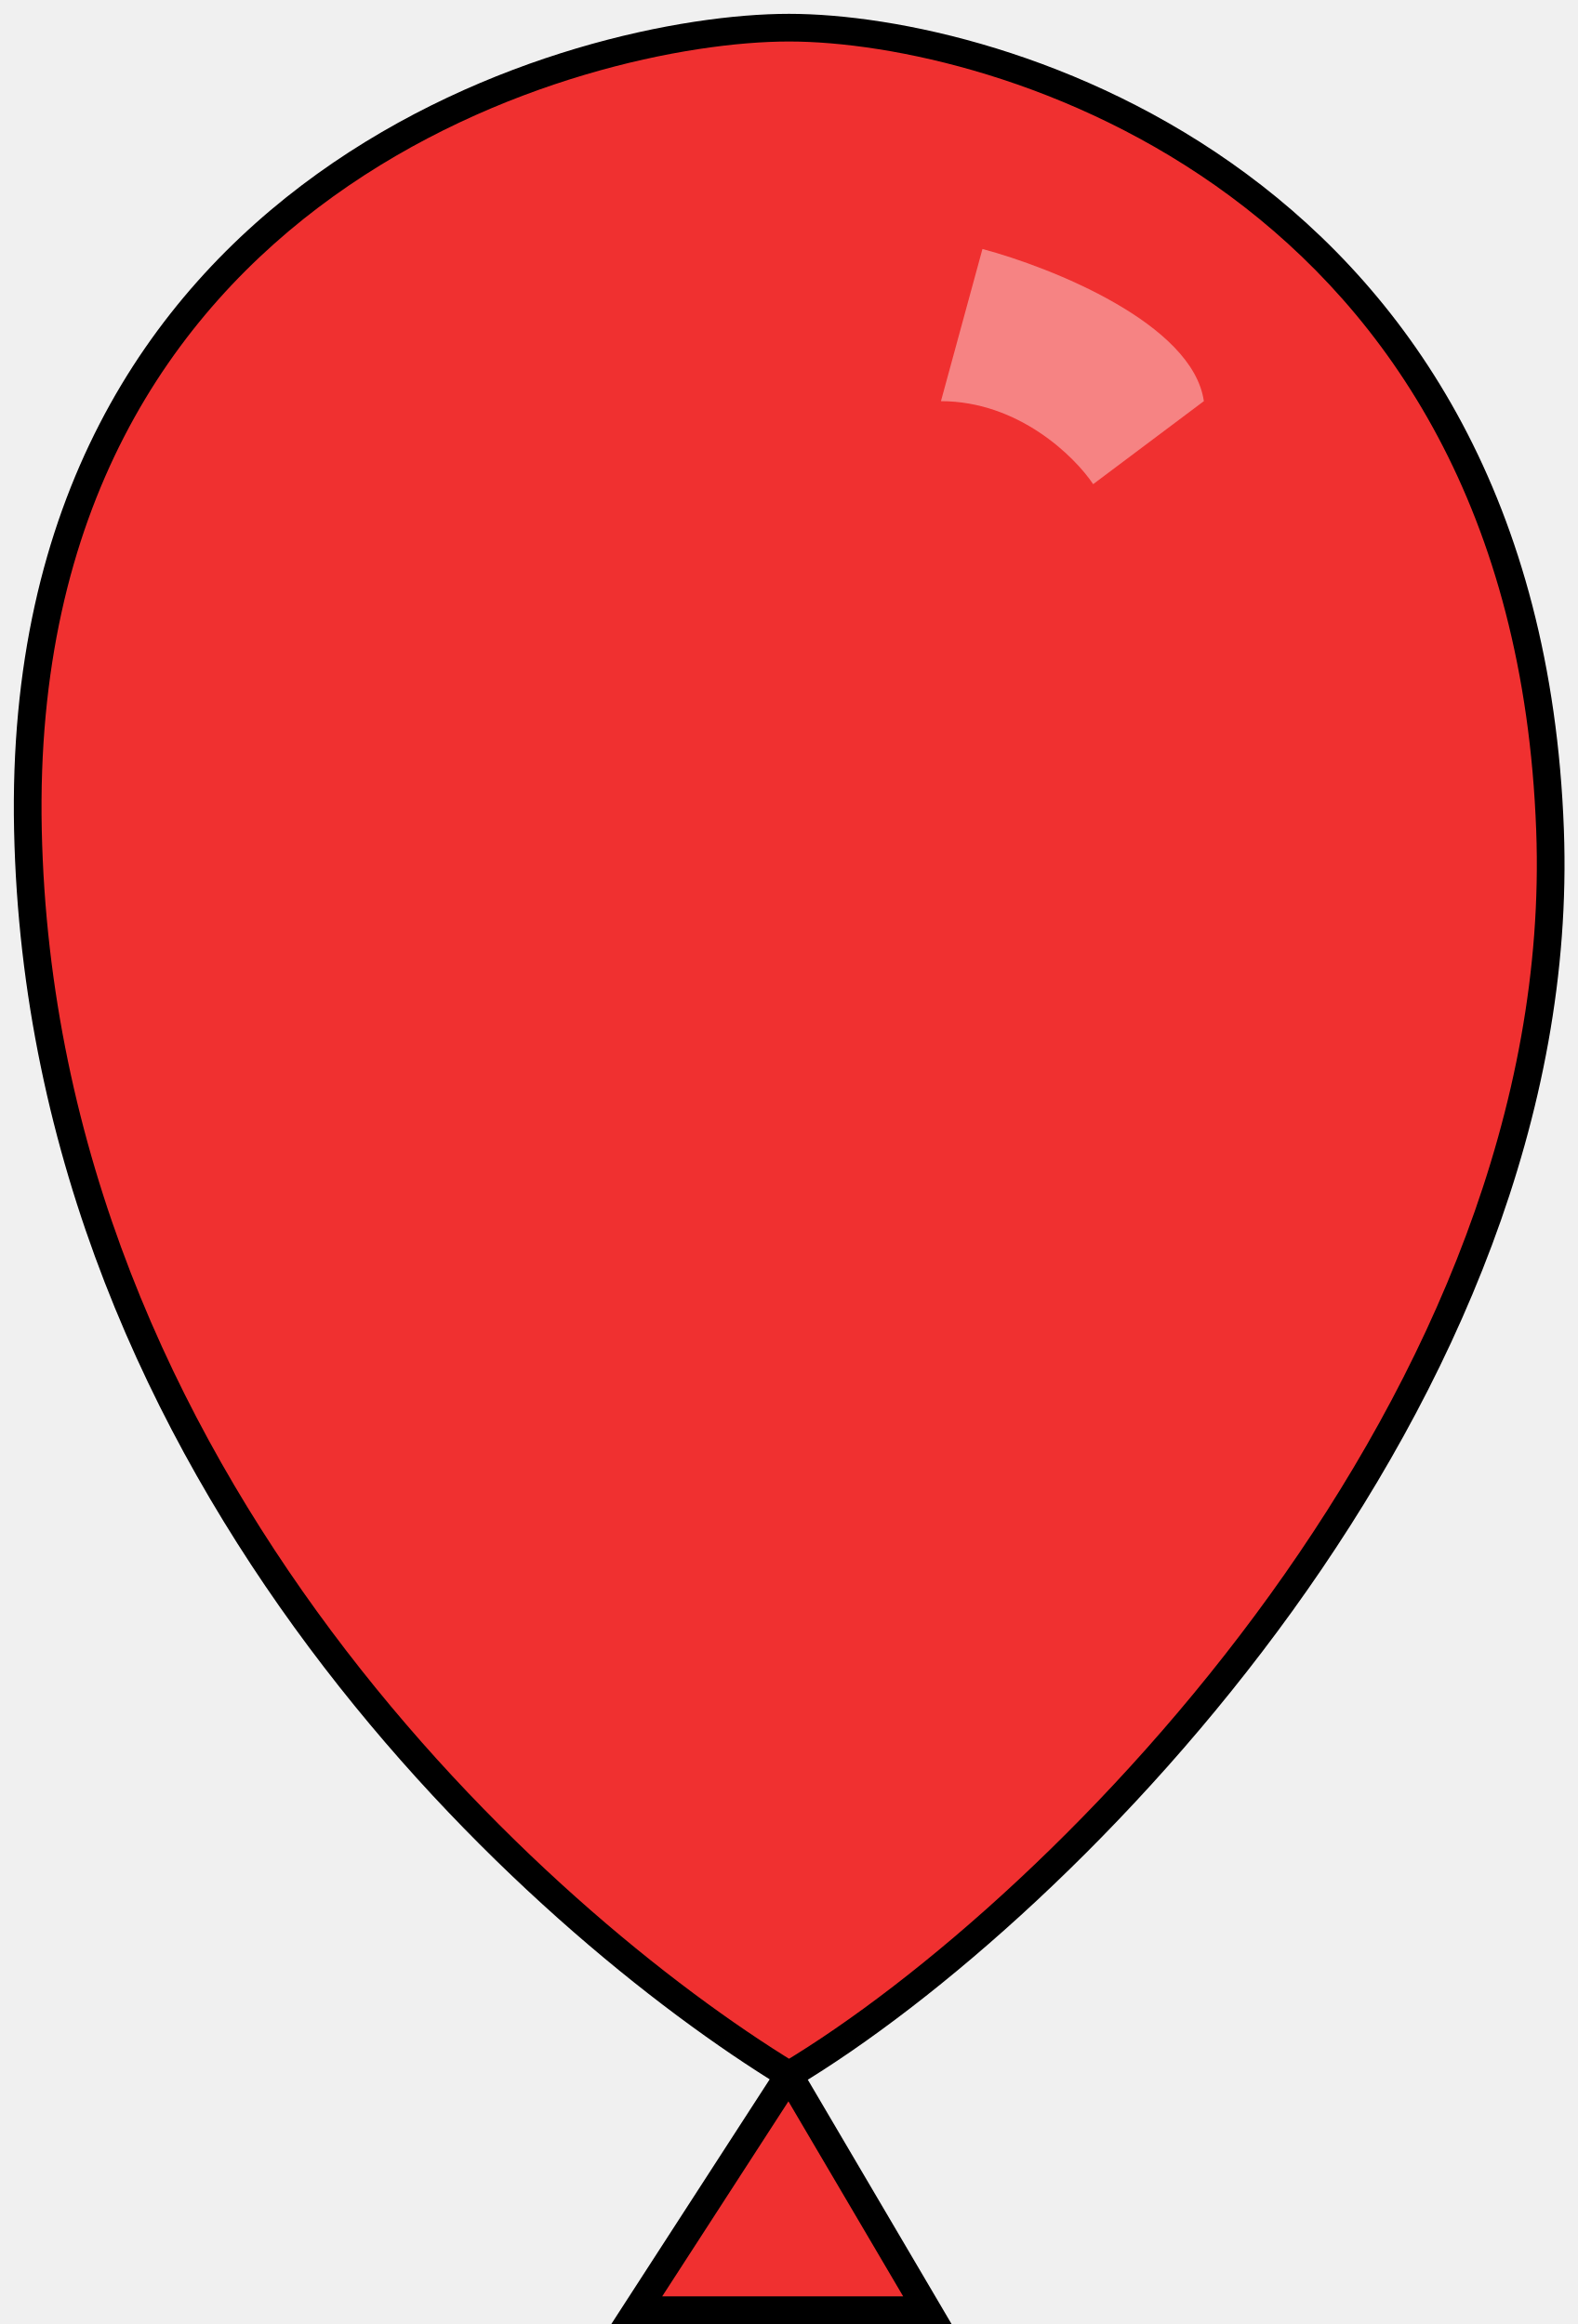
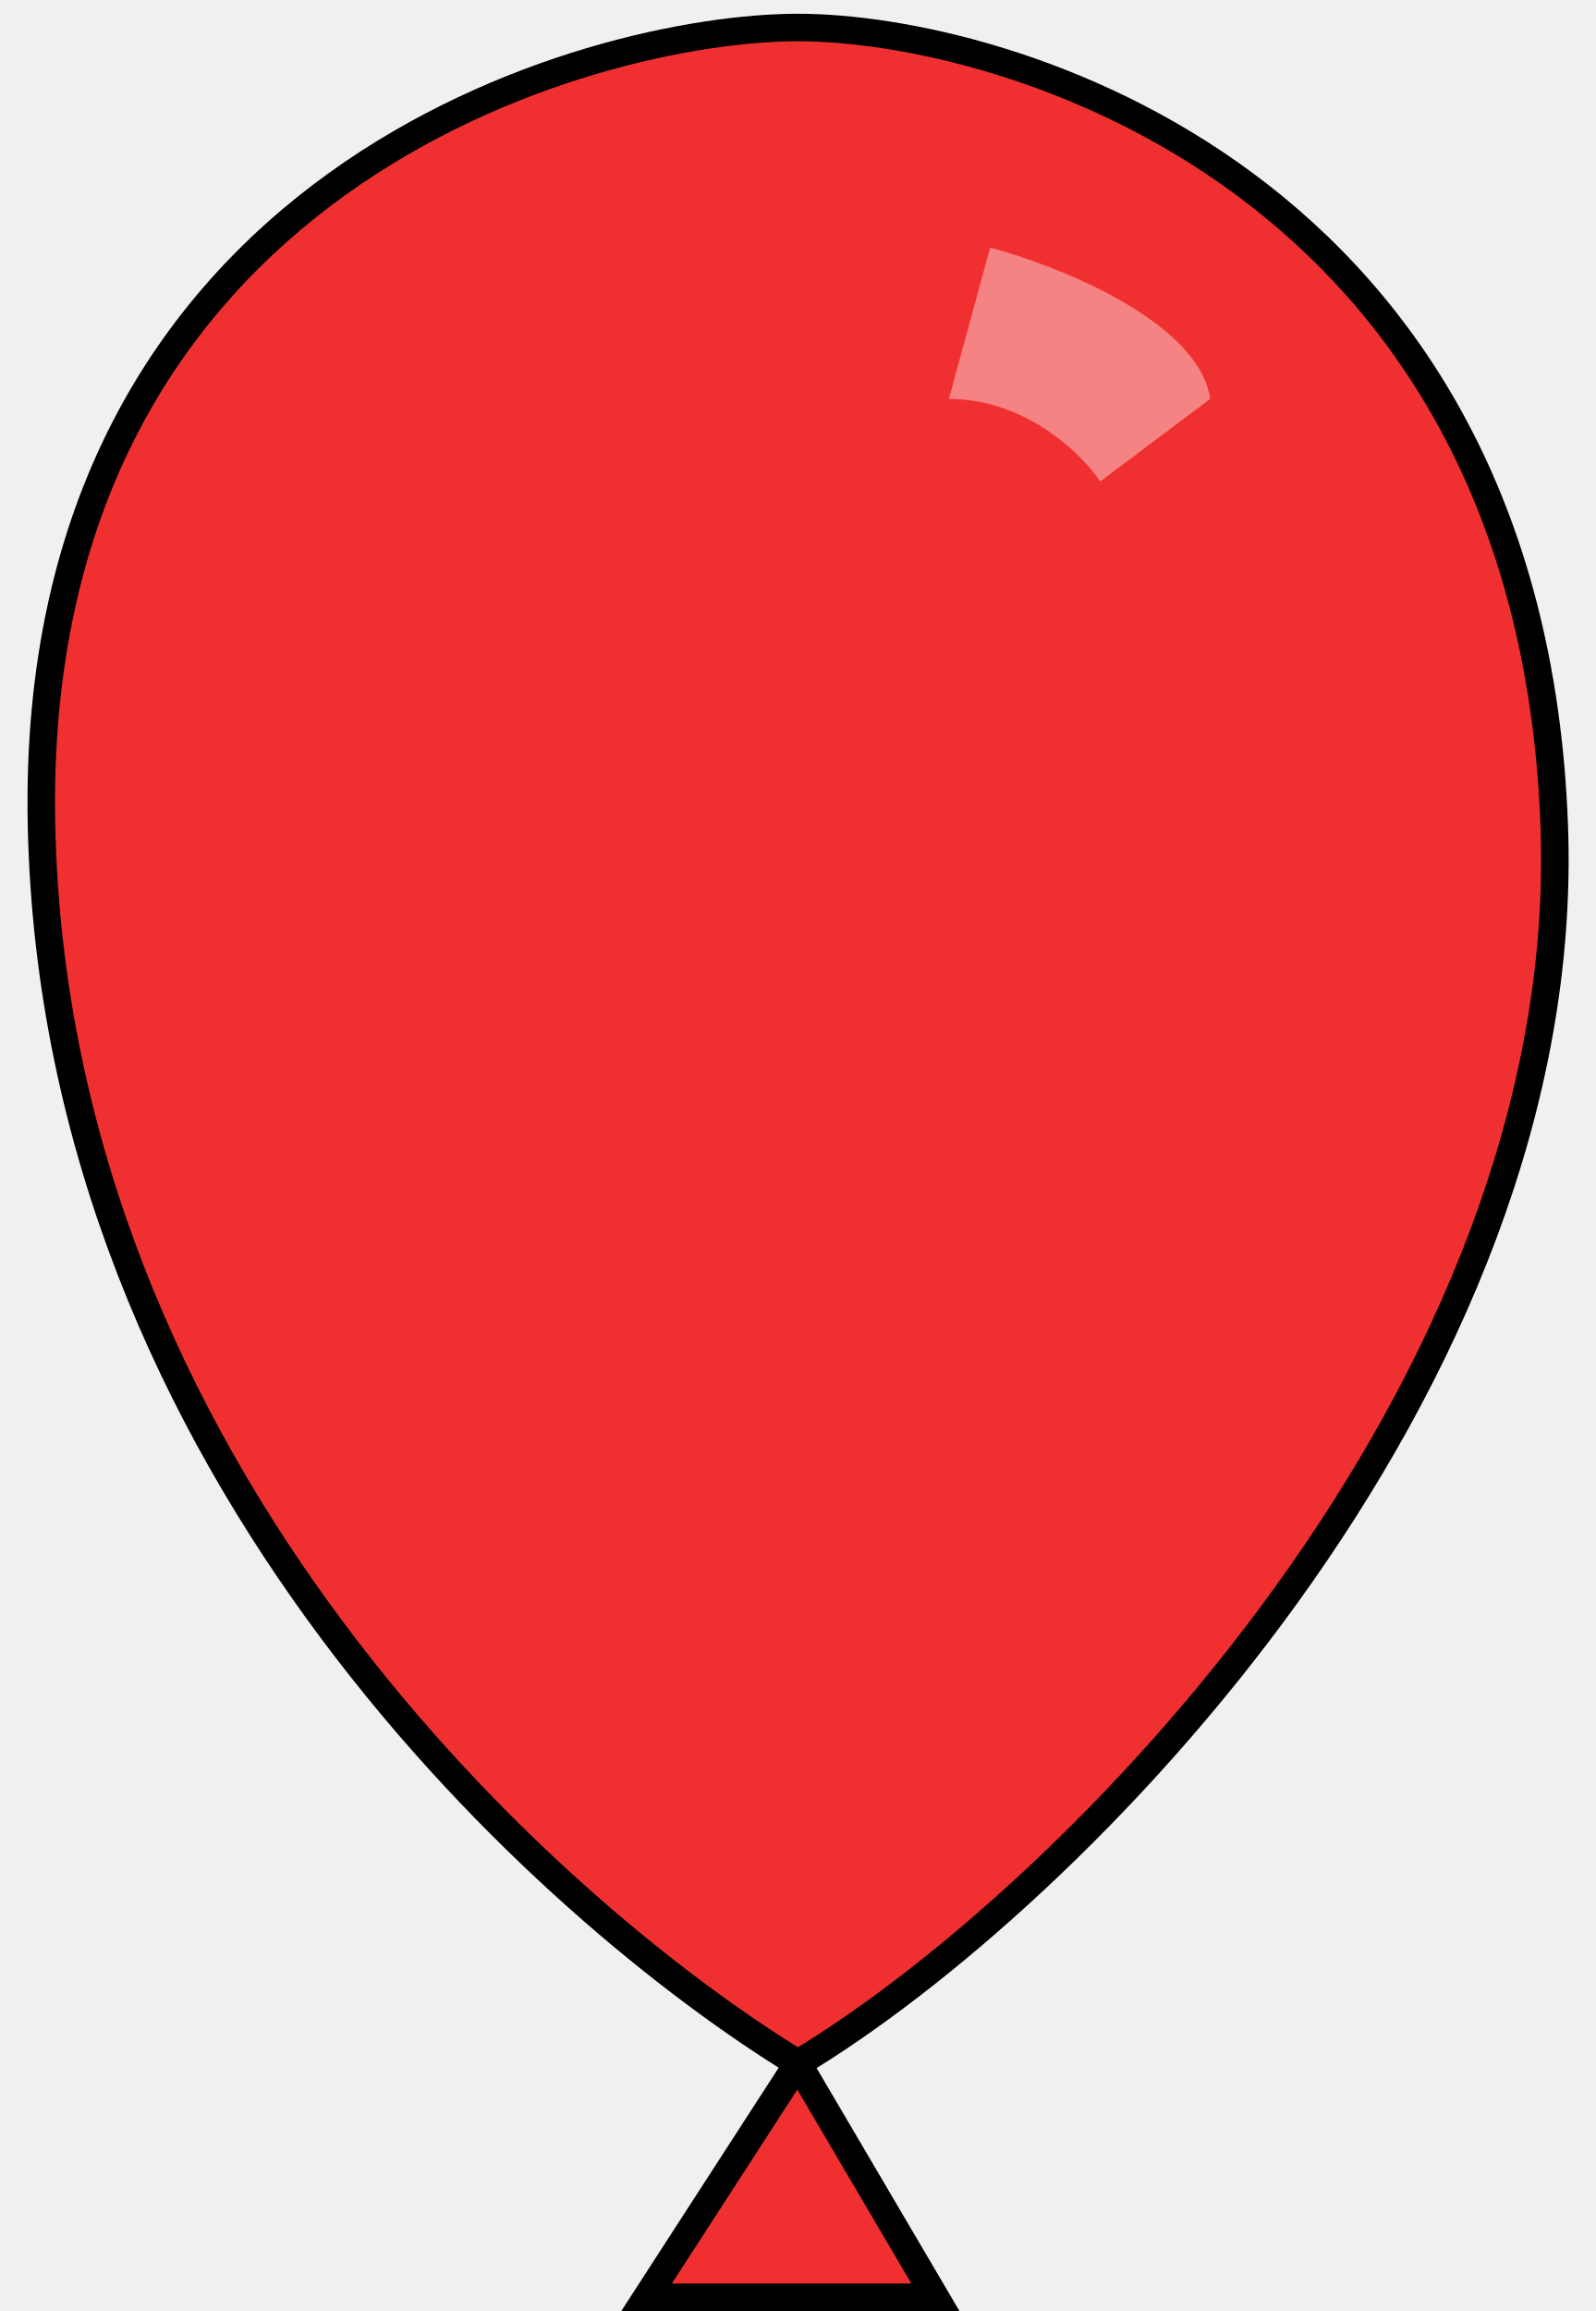
- <svg xmlns="http://www.w3.org/2000/svg" xmlns:xlink="http://www.w3.org/1999/xlink" width="57" height="84" viewBox="0 0 57 84" version="1.1">
+ <svg xmlns="http://www.w3.org/2000/svg" xmlns:xlink="http://www.w3.org/1999/xlink" width="58" height="84" viewBox="0 0 57 84" version="1.1">
  <g id="Canvas" transform="translate(973 -647)">
    <g id="Balloon">
      <g id="Vector">
        <use xlink:href="#path0_fill" transform="translate(-972 648)" fill="#F03030" />
        <use xlink:href="#path1_stroke" transform="translate(-972 648)" />
      </g>
      <g id="Vector 2">
        <use xlink:href="#path2_fill" transform="translate(-939 656)" fill="#FFFFFF" fill-opacity="0.4" />
      </g>
    </g>
  </g>
  <defs>
    <path id="path0_fill" d="M 27.509 74C 18.509 68.5 0.509 52.5 0.009 29C -0.491 5.5 20.009 0 27.509 0C 35.009 0 54.139 5.5 55.009 29C 55.768 49.5 37.509 68 27.509 74L 32.509 82.5L 22.009 82.5L 27.509 74Z" />
    <path id="path1_stroke" d="M 55.009 29L 54.509 29.018L 55.009 29ZM 22.009 82.5L 21.589 82.228L 21.09 83L 22.009 83L 22.009 82.5ZM 32.509 82.5L 32.509 83L 33.383 83L 32.94 82.246L 32.509 82.5ZM 27.77 73.573C 18.83 68.11 1.004 52.239 0.509 28.989L -0.491 29.011C 0.014 52.761 18.188 68.89 27.248 74.427L 27.77 73.573ZM 0.509 28.989C 0.263 17.413 5.177 10.316 11.051 6.094C 16.953 1.851 23.847 0.5 27.509 0.5L 27.509 -0.5C 23.671 -0.5 16.565 0.899 10.467 5.281C 4.341 9.684 -0.745 17.087 -0.491 29.011L 0.509 28.989ZM 27.509 0.5C 31.166 0.5 37.716 1.848 43.448 6.089C 49.156 10.313 54.08 17.423 54.509 29.018L 55.509 28.982C 55.068 17.077 49.991 9.687 44.042 5.286C 38.117 0.902 31.352 -0.5 27.509 -0.5L 27.509 0.5ZM 54.509 29.018C 54.883 39.116 50.572 48.758 44.888 56.645C 39.205 64.532 32.189 70.609 27.252 73.571L 27.766 74.429C 32.829 71.391 39.943 65.218 45.699 57.23C 51.456 49.242 55.894 39.384 55.509 28.982L 54.509 29.018ZM 27.089 73.728L 21.589 82.228L 22.429 82.772L 27.929 74.272L 27.089 73.728ZM 22.009 83L 32.509 83L 32.509 82L 22.009 82L 22.009 83ZM 32.94 82.246L 27.94 73.746L 27.078 74.254L 32.078 82.754L 32.94 82.246Z" />
    <path id="path2_fill" d="M 1.5 0L 0 5.5C 2.8 5.5 4.833 7.5 5.5 8.5L 9.5 5.5C 9.1 2.7 4 0.667 1.5 0Z" />
  </defs>
</svg>
